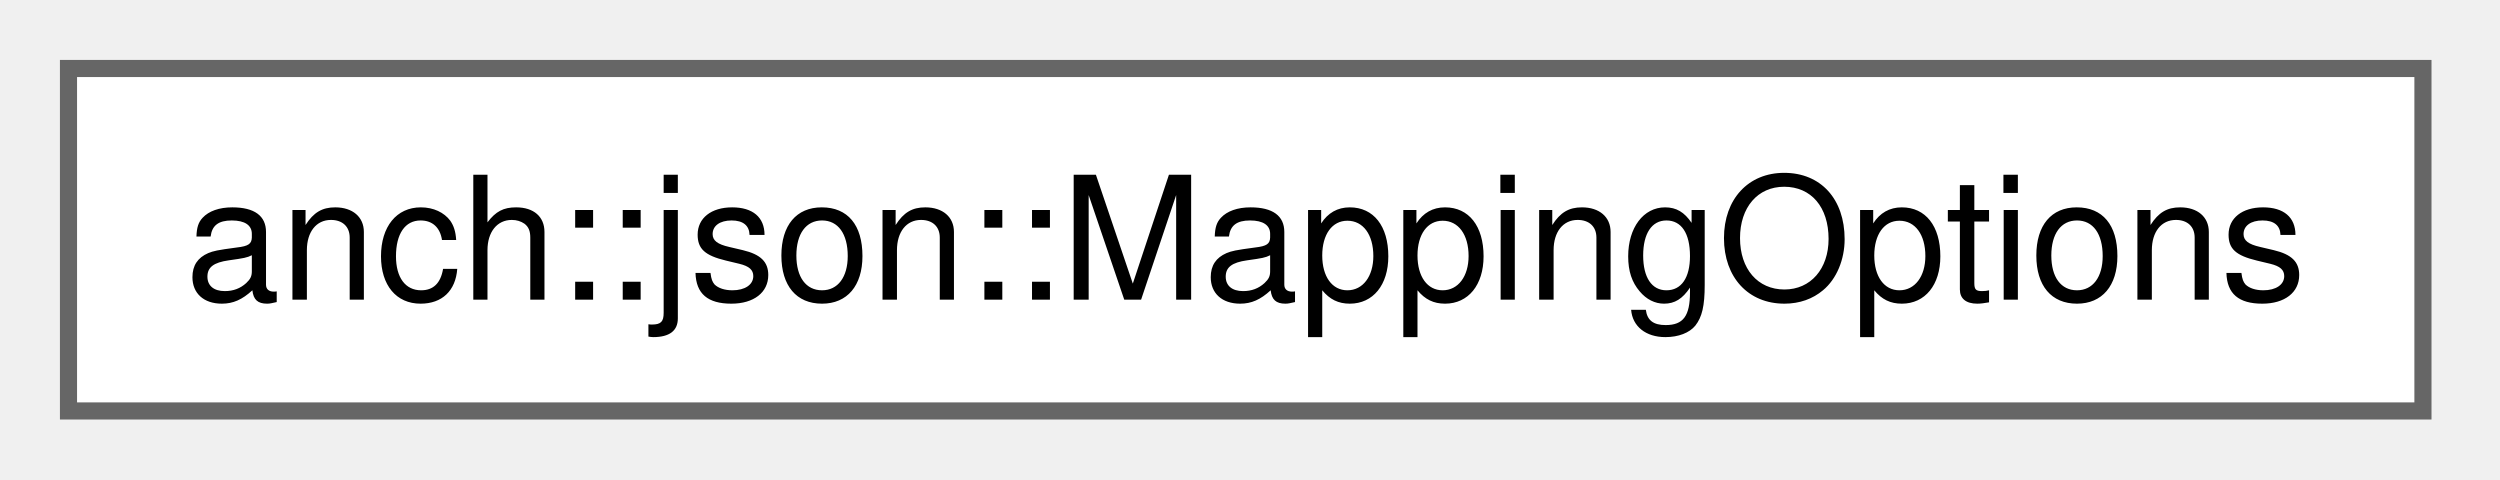
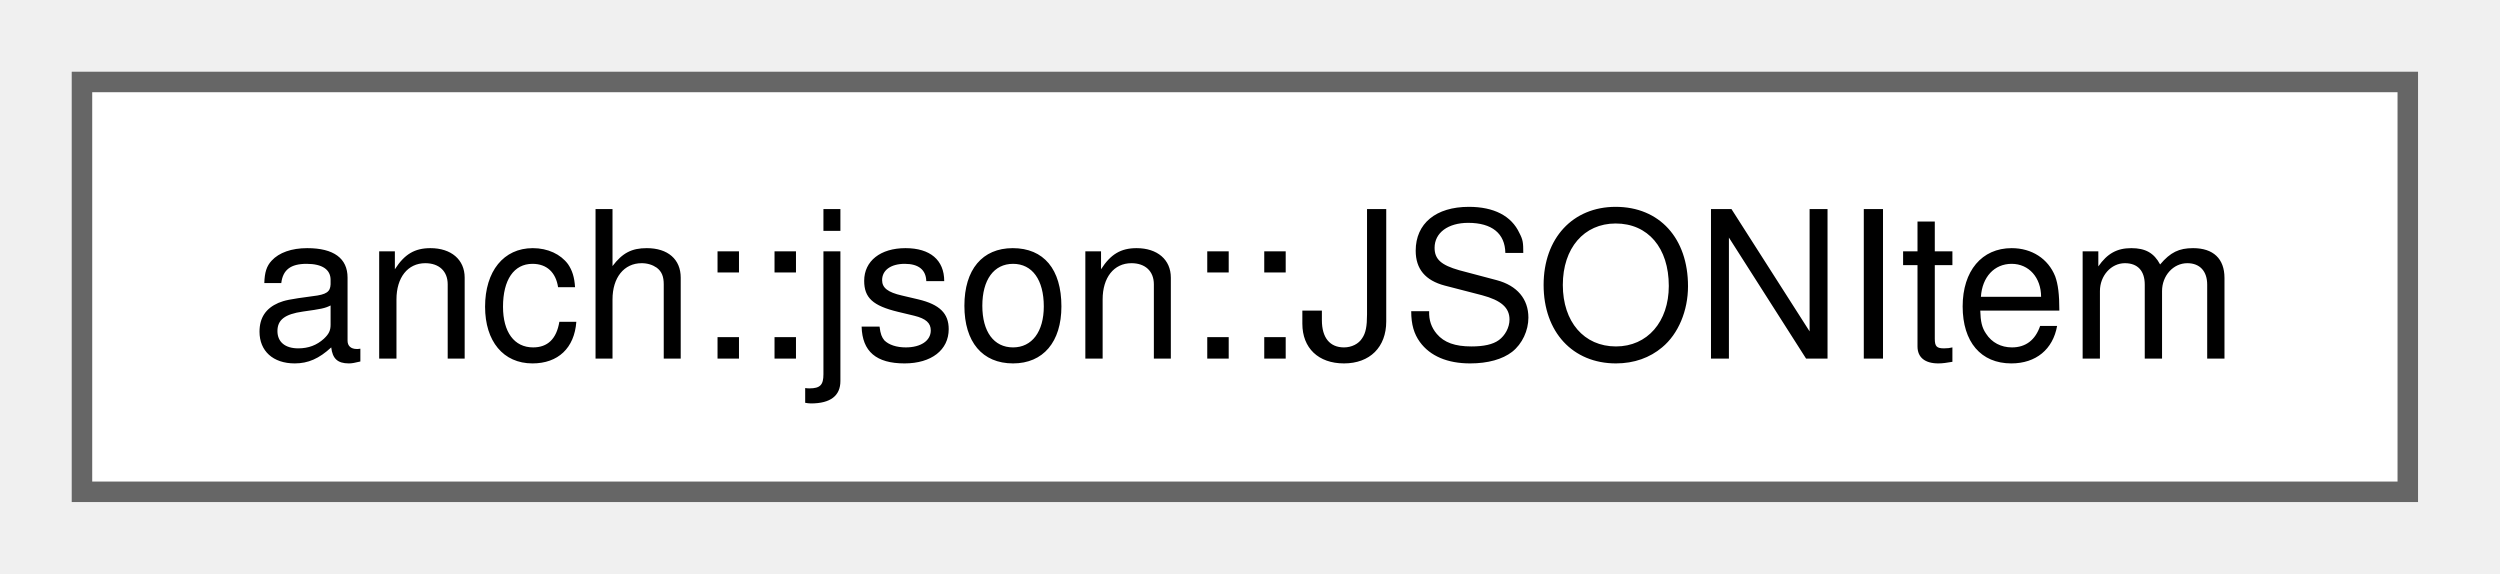
- <svg xmlns="http://www.w3.org/2000/svg" xmlns:xlink="http://www.w3.org/1999/xlink" width="146pt" height="28pt" viewBox="0.00 0.00 146.00 28.00">
+ <svg xmlns="http://www.w3.org/2000/svg" xmlns:xlink="http://www.w3.org/1999/xlink" width="122pt" height="28pt" viewBox="0.00 0.00 122.00 28.00">
  <g id="graph0" class="graph" transform="scale(1 1) rotate(0) translate(4 24)">
    <g id="Node000000" class="node">
      <g id="a_Node000000">
-         <a xlink:href="structanch_1_1json_1_1_mapping_options.html" target="_top" xlink:title="JSON mapping options.">
-           <polygon fill="white" stroke="#666666" points="137.5,-20 0,-20 0,0 137.5,0 137.5,-20" />
-           <text xml:space="preserve" text-anchor="middle" x="68.75" y="-6.5" font-family="Helvetica,sans-Serif" font-size="10.00">anch::json::MappingOptions</text>
+         <a xlink:href="classanch_1_1json_1_1_j_s_o_n_item.html" target="_top" xlink:title=" ">
+           <polygon fill="white" stroke="#666666" points="113.5,-20 0,-20 0,0 113.5,0 113.5,-20" />
+           <text xml:space="preserve" text-anchor="middle" x="56.75" y="-6.5" font-family="Helvetica,sans-Serif" font-size="10.00">anch::json::JSONItem</text>
        </a>
      </g>
    </g>
  </g>
</svg>
